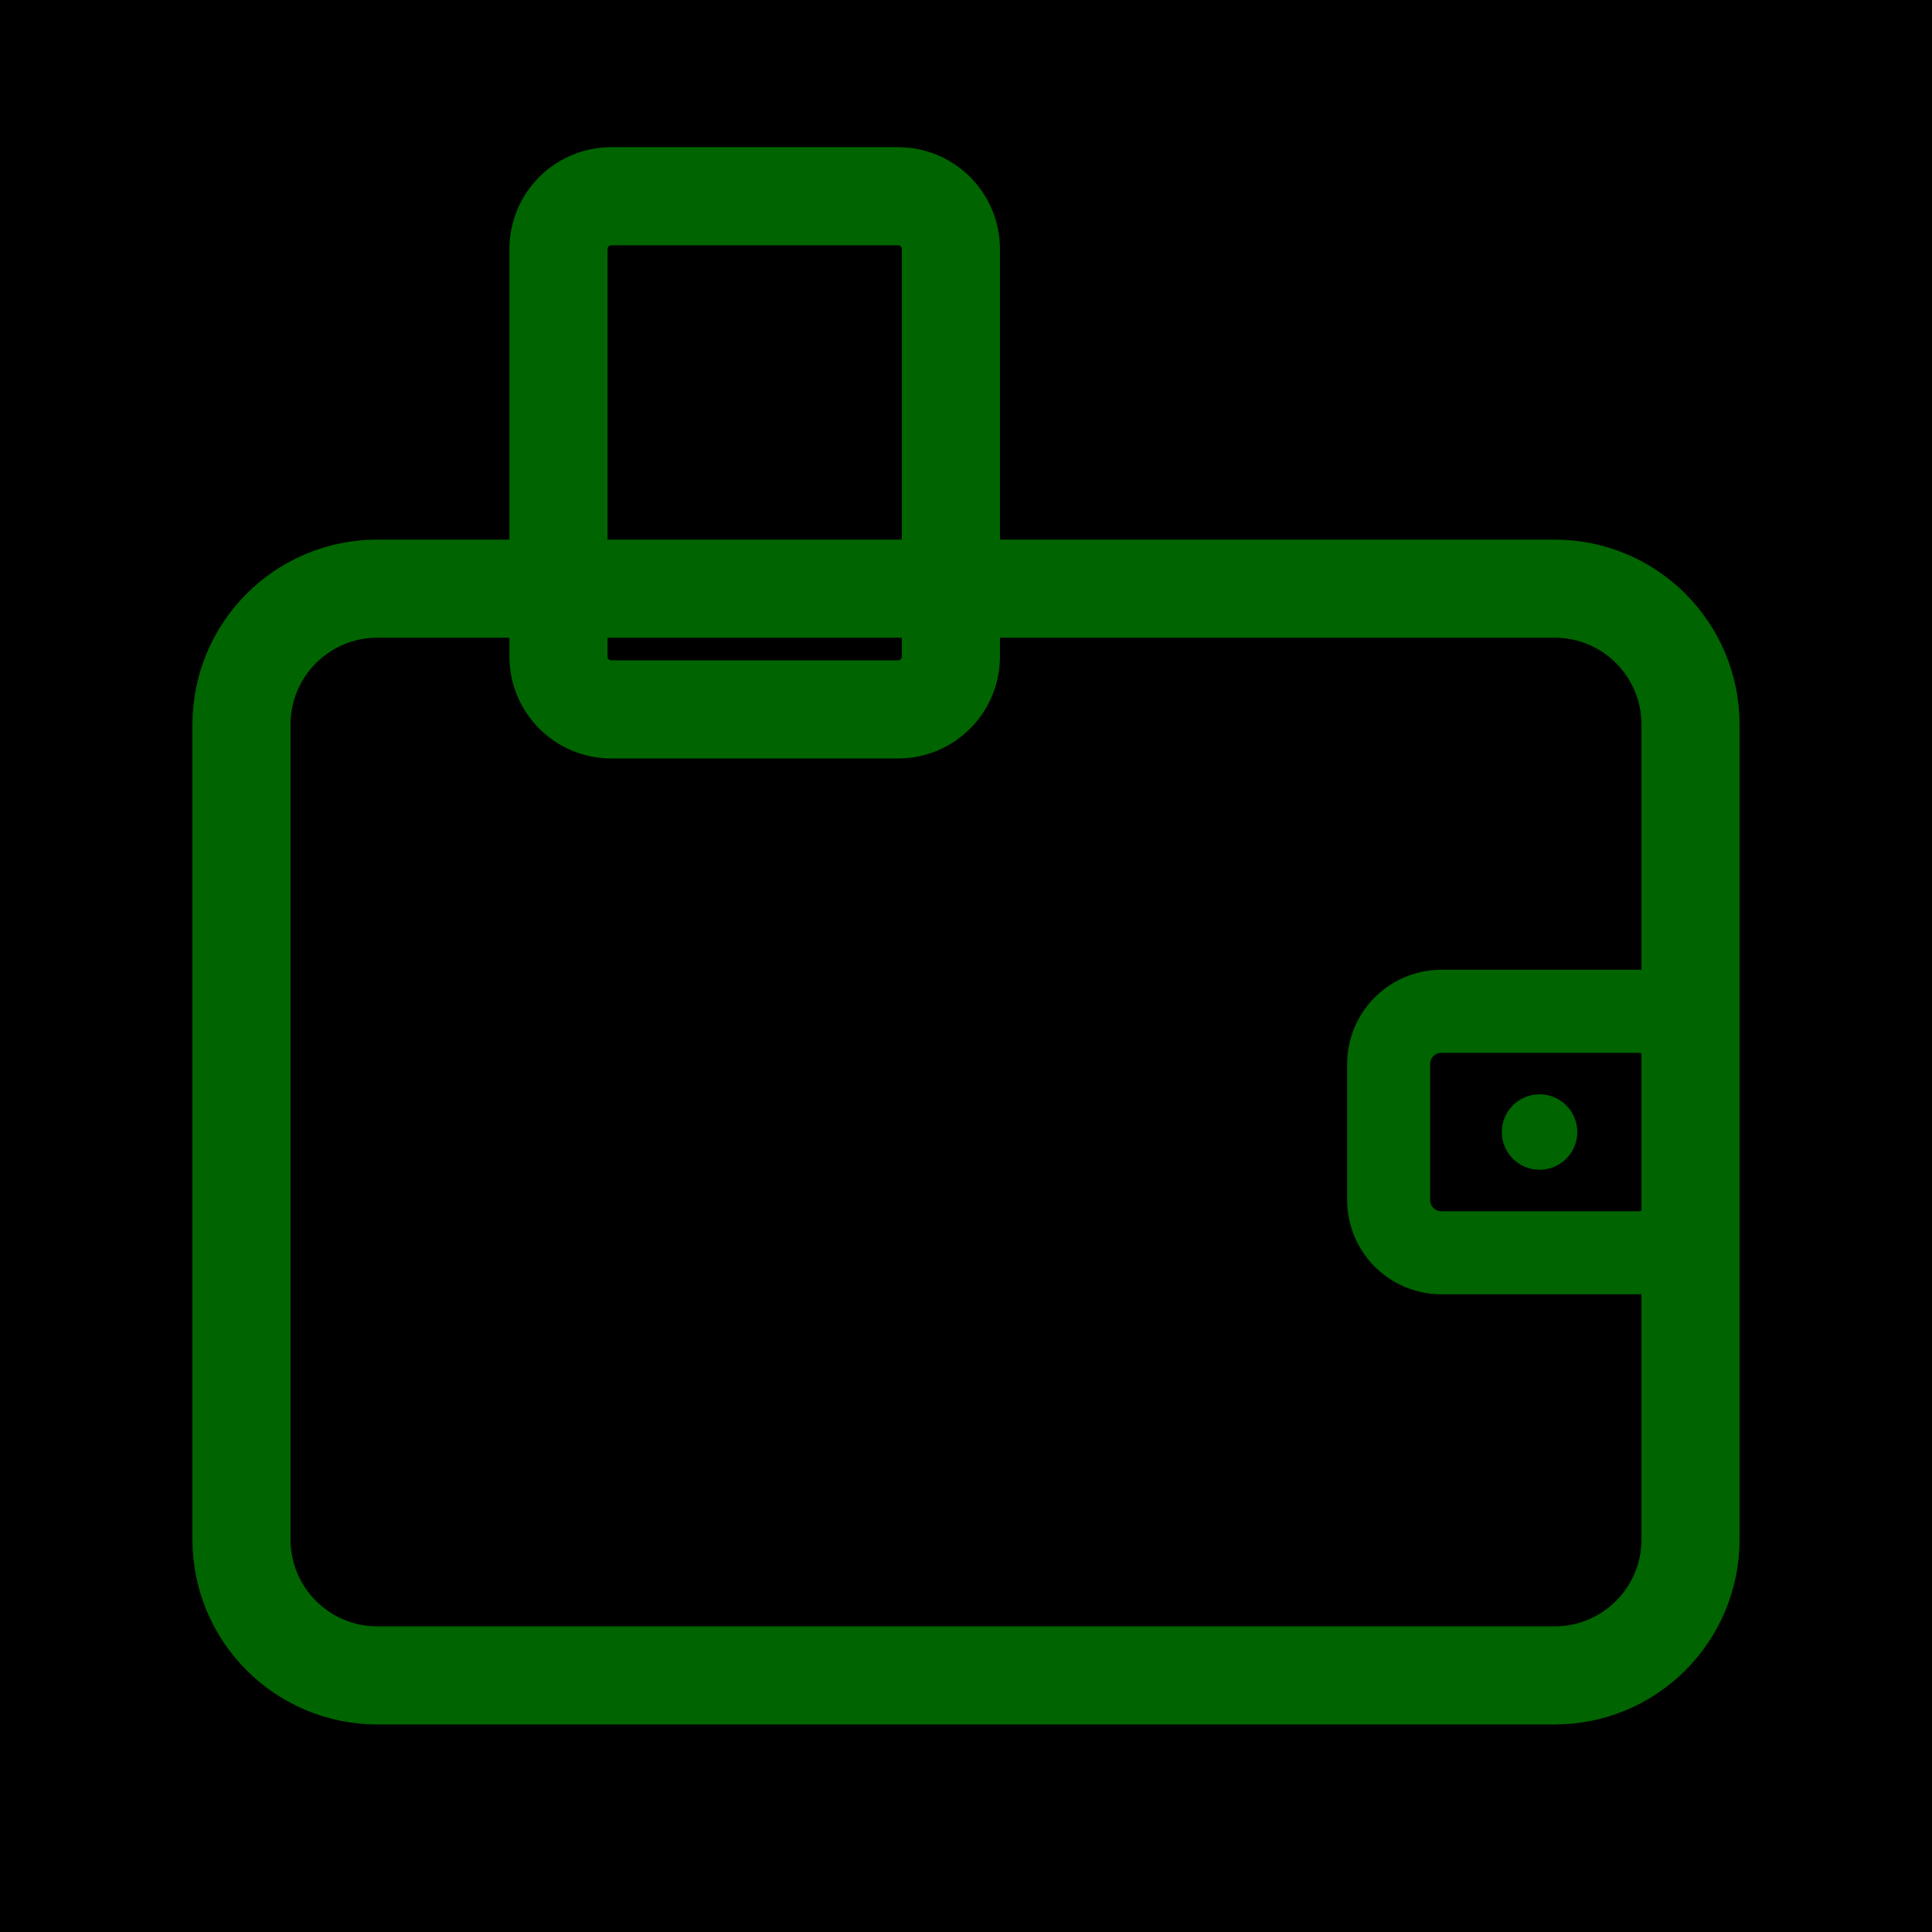
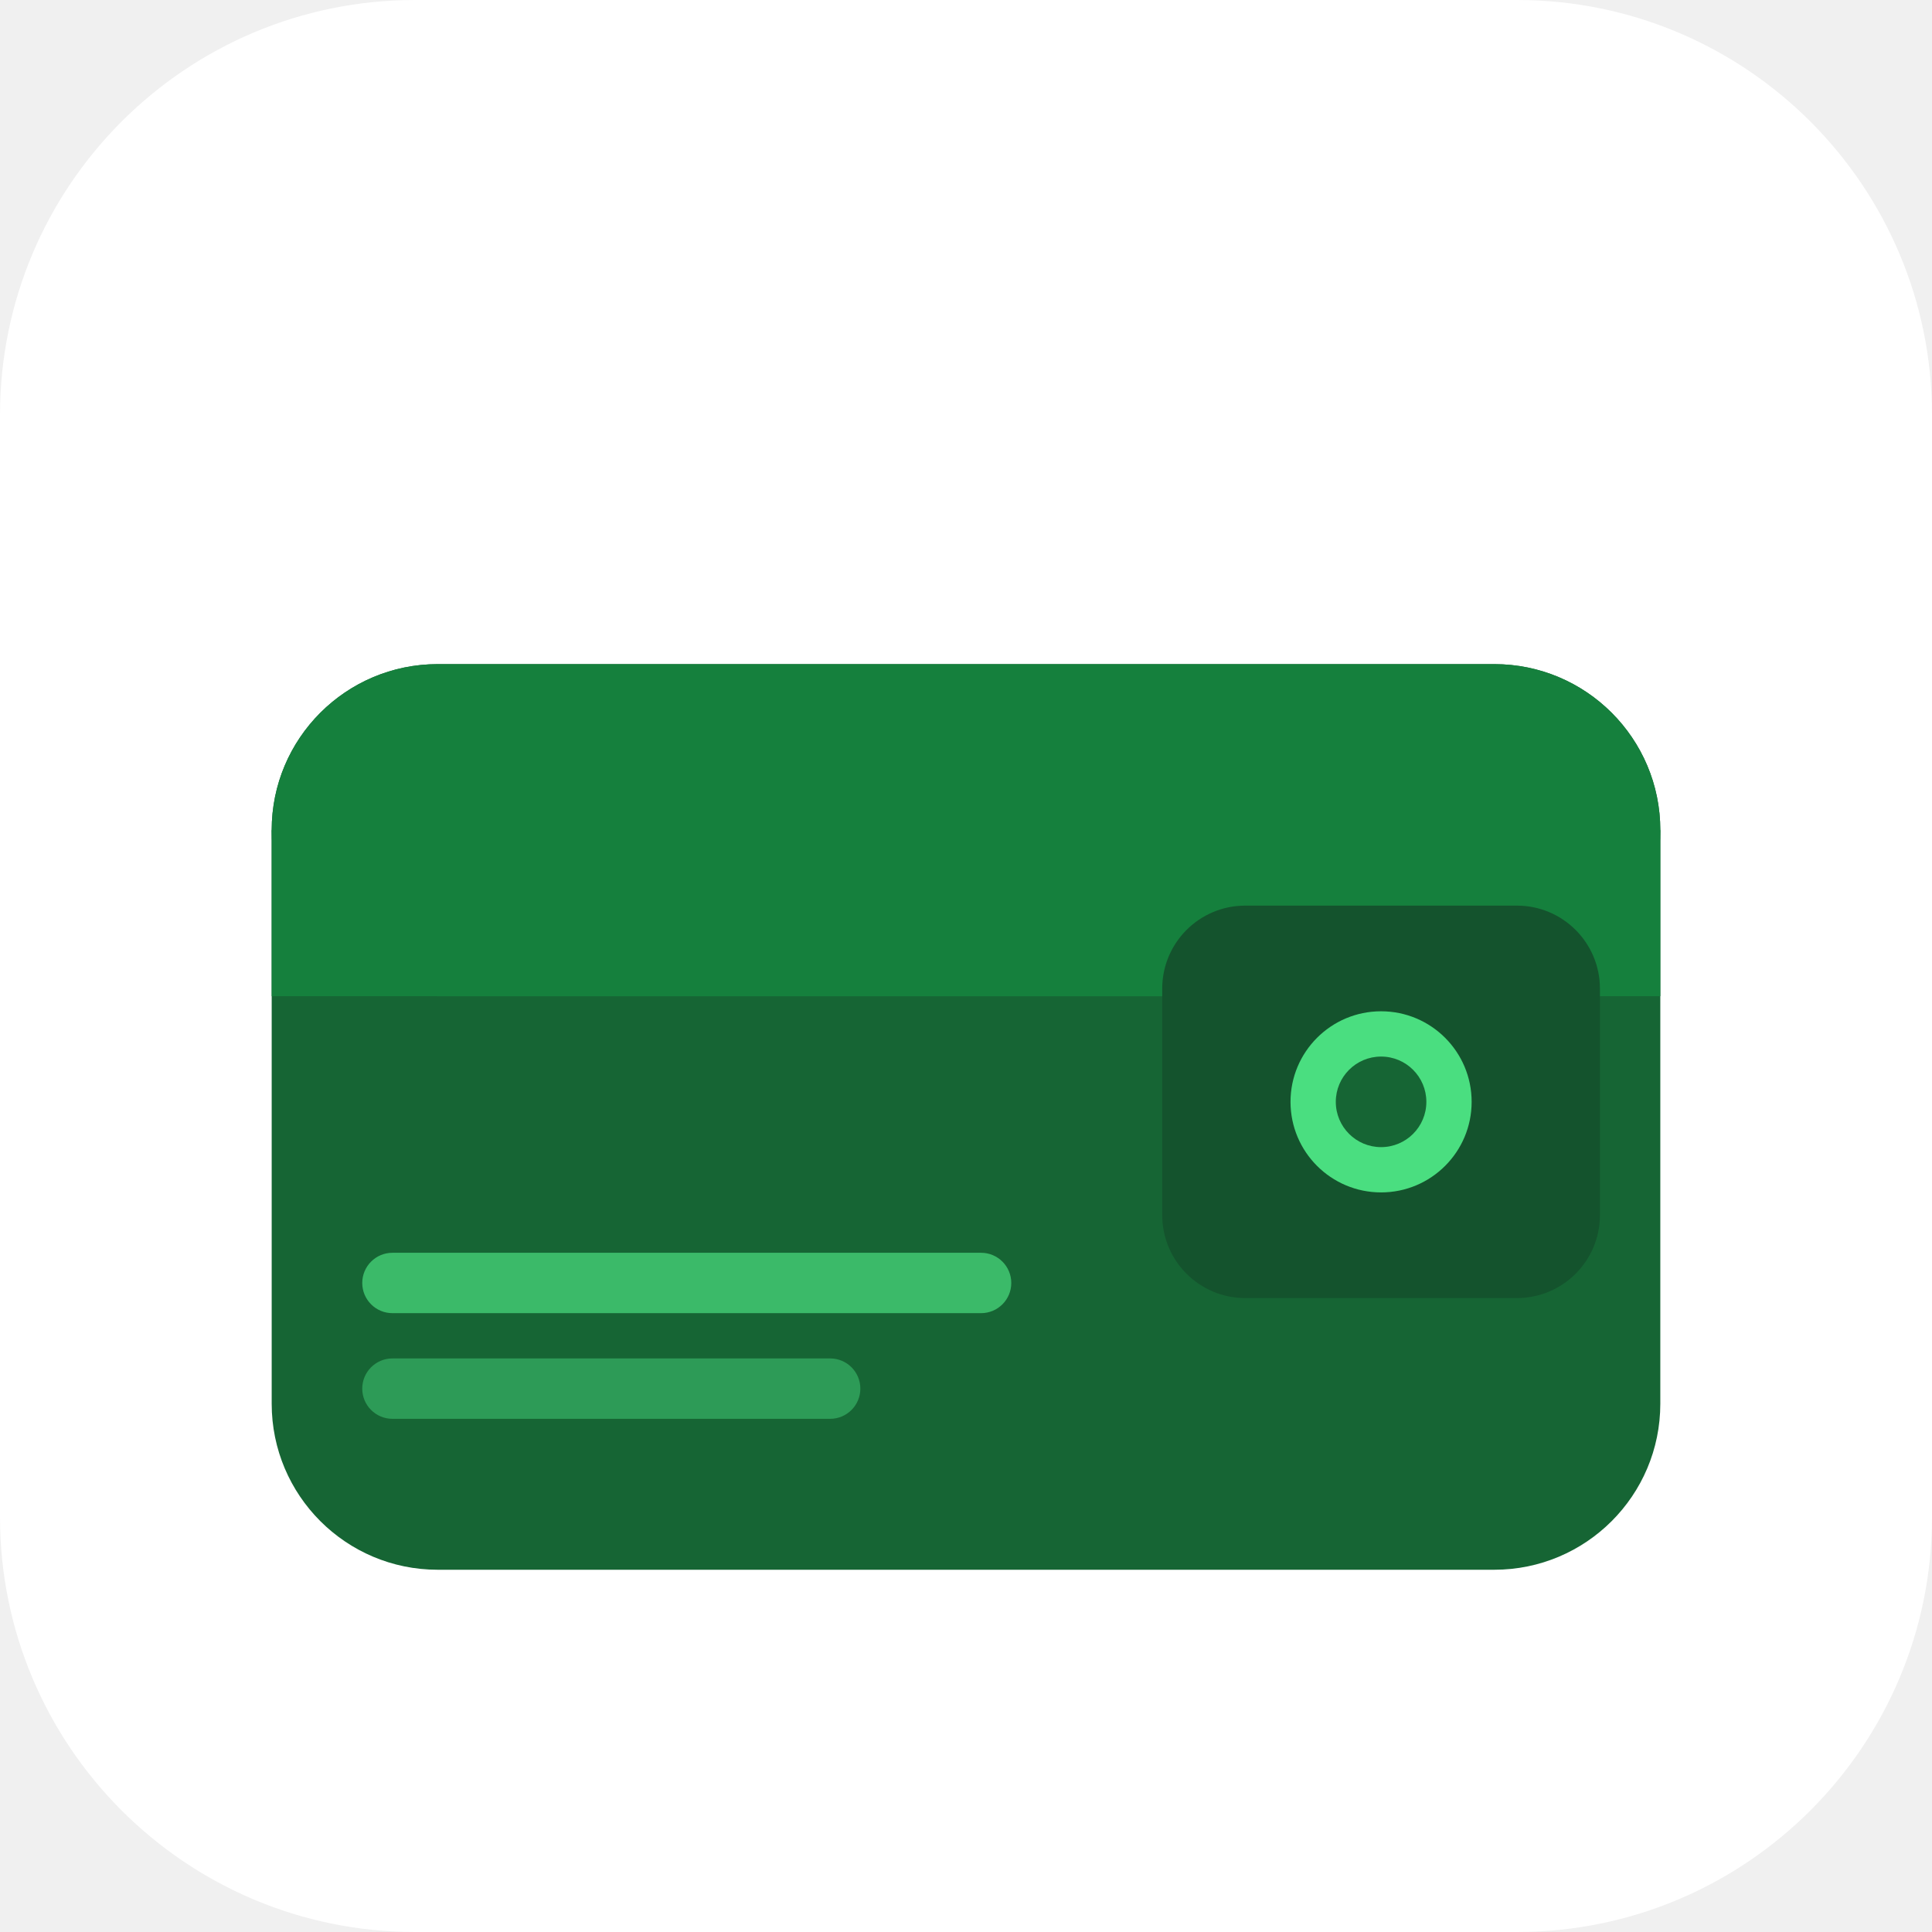
<svg xmlns="http://www.w3.org/2000/svg" viewBox="0 0 512 512">
-   <rect width="512" height="512" fill="#000000" />
-   <rect x="148" y="52" width="104" height="136" rx="14" fill="none" stroke="#006400" stroke-width="26" stroke-linejoin="round" />
-   <rect x="64" y="156" width="384" height="288" rx="36" fill="none" stroke="#006400" stroke-width="26" stroke-linejoin="round" />
-   <rect x="368" y="268" width="80" height="64" rx="14" fill="none" stroke="#006400" stroke-width="22" stroke-linejoin="round" />
-   <circle cx="408" cy="300" r="10" fill="#006400" />
+   <rect width="512" height="512" rx="110" fill="#ffffff" />
+   <rect x="72" y="176" width="368" height="240" rx="44" fill="#166534" />
+   <rect x="72" y="176" width="368" height="88" rx="44" fill="#15803d" />
+   <rect x="72" y="220" width="368" height="44" fill="#15803d" />
+   <rect x="308" y="240" width="116" height="104" rx="22" fill="#14532d" />
+   <circle cx="366" cy="292" r="24" fill="#4ade80" />
+   <circle cx="366" cy="292" r="12" fill="#166534" />
+   <rect x="96" y="332" width="172" height="16" rx="8" fill="#4ade80" opacity="0.70" />
+   <rect x="96" y="360" width="132" height="16" rx="8" fill="#4ade80" opacity="0.45" />
</svg>
